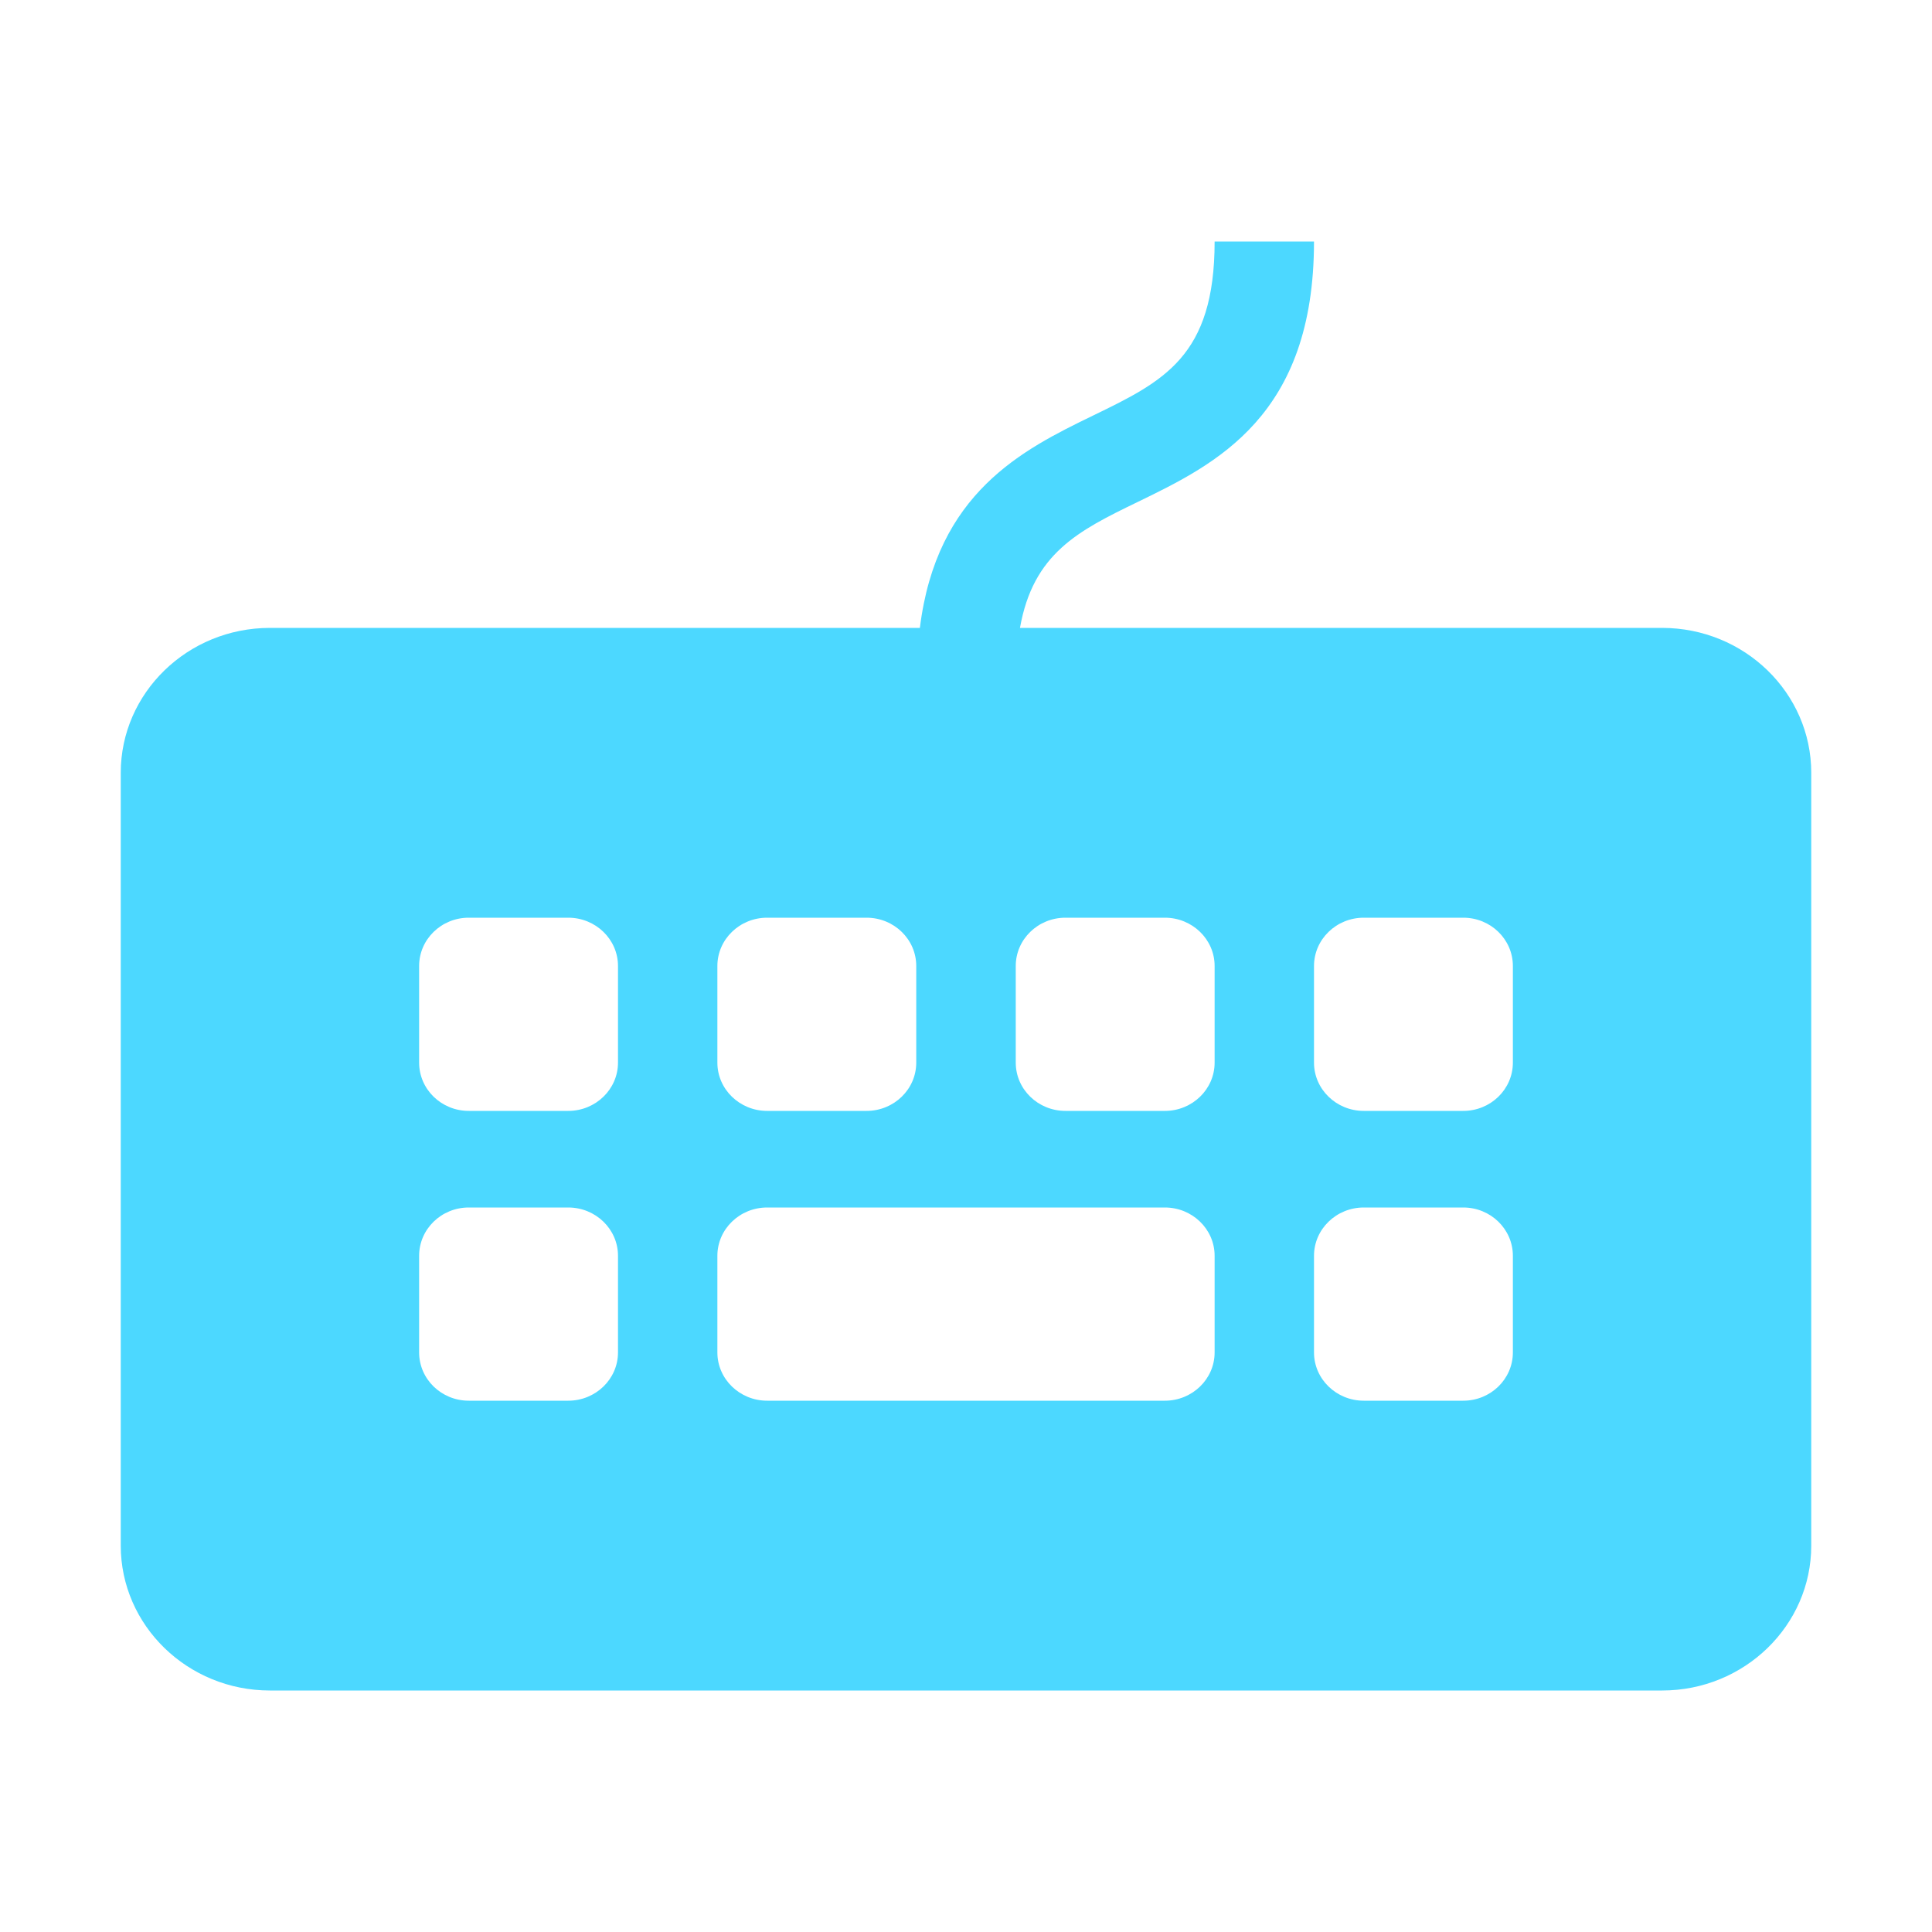
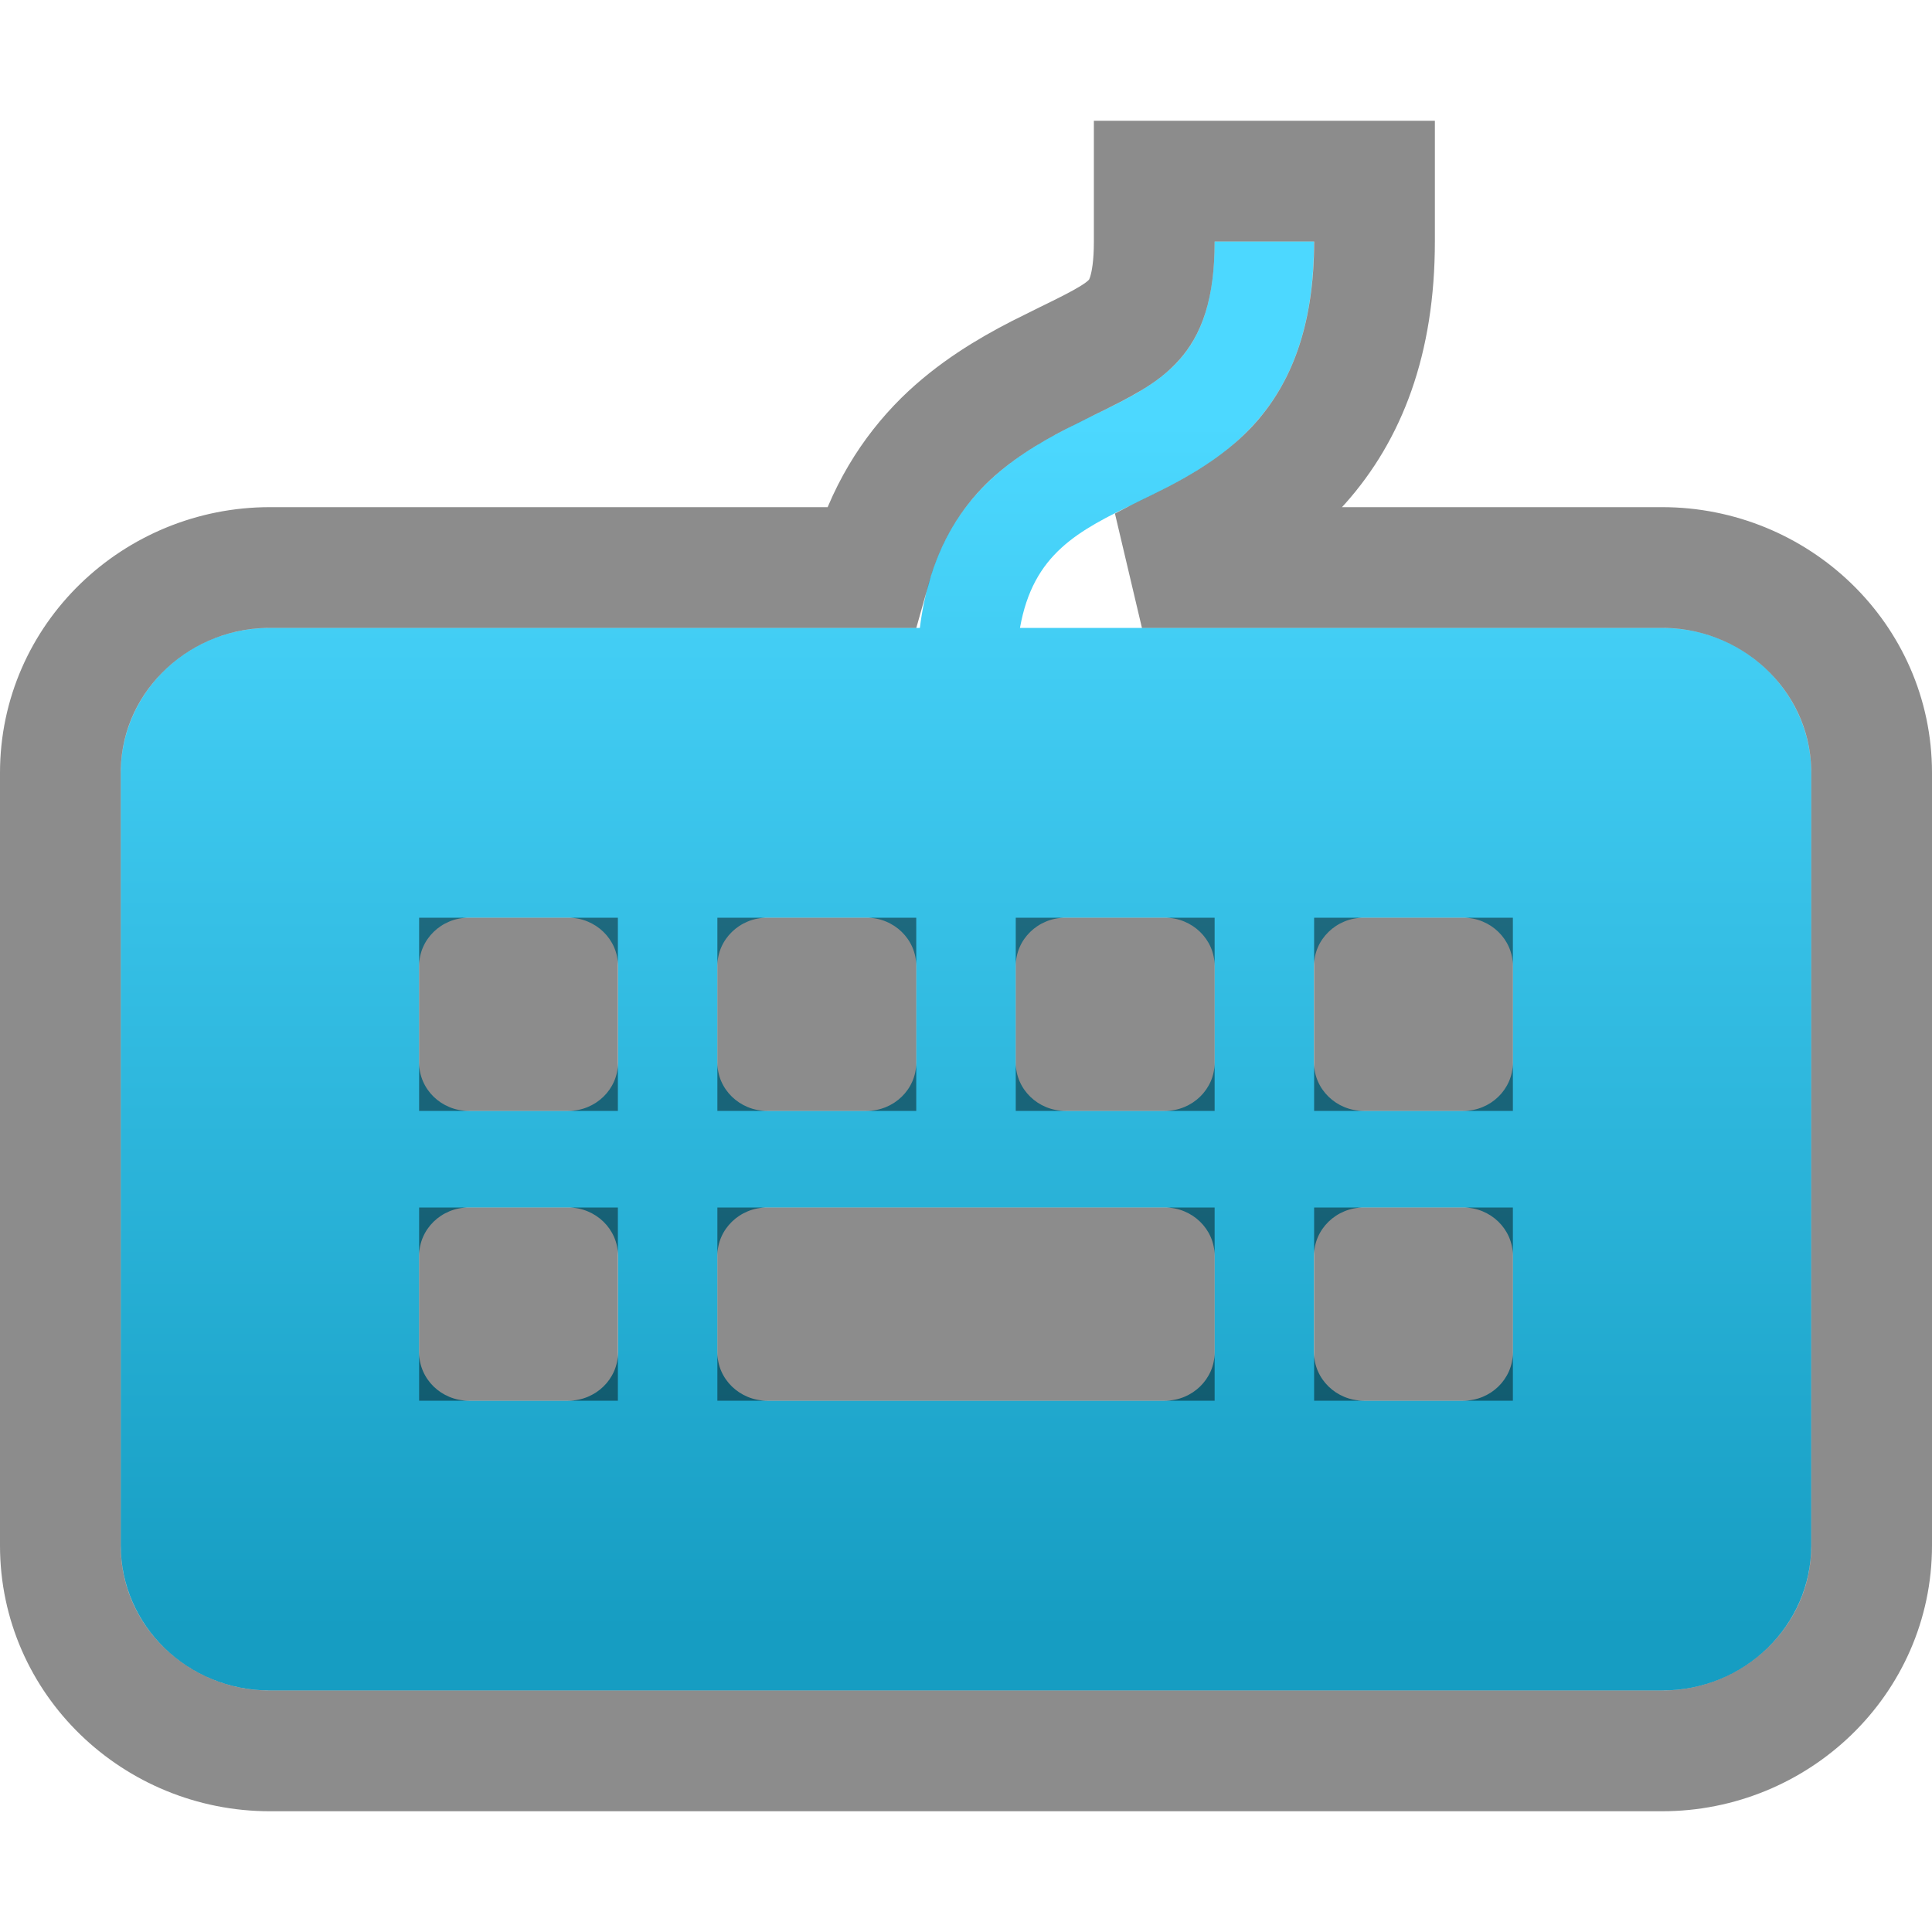
<svg xmlns="http://www.w3.org/2000/svg" width="16" height="16" viewBox="0 0 16 16" fill="none">
-   <path fill-rule="evenodd" clip-rule="evenodd" d="M12.118 10C12.345 10 12.529 10.179 12.529 10.4V11.2C12.529 11.421 12.345 11.6 12.118 11.6H11.294C11.067 11.6 10.882 11.421 10.882 11.2V10.4C10.882 10.179 11.067 10 11.294 10H12.118H12.118ZM9.647 10C9.874 10 10.059 10.179 10.059 10.4V11.2C10.059 11.421 9.874 11.6 9.647 11.6H6.353C6.126 11.6 5.941 11.421 5.941 11.2V10.4C5.941 10.179 6.126 10 6.353 10H9.647ZM4.706 10C4.933 10 5.118 10.179 5.118 10.4V11.2C5.118 11.421 4.933 11.6 4.706 11.6H3.882C3.655 11.6 3.471 11.421 3.471 11.2V10.4C3.471 10.179 3.655 10 3.882 10H4.706ZM12.118 7.6C12.345 7.6 12.529 7.779 12.529 8V8.8C12.529 9.021 12.345 9.2 12.118 9.2H11.294C11.067 9.2 10.882 9.021 10.882 8.8V8C10.882 7.779 11.067 7.6 11.294 7.6L12.118 7.6ZM9.647 7.6C9.874 7.6 10.059 7.779 10.059 8V8.8C10.059 9.021 9.874 9.2 9.647 9.2H8.824C8.596 9.2 8.412 9.021 8.412 8.8V8C8.412 7.779 8.596 7.6 8.824 7.6L9.647 7.6ZM4.706 7.6C4.933 7.6 5.118 7.779 5.118 8V8.8C5.118 9.021 4.933 9.2 4.706 9.2H3.882C3.655 9.2 3.471 9.021 3.471 8.8V8C3.471 7.779 3.655 7.6 3.882 7.6L4.706 7.6ZM7.176 7.6C7.404 7.6 7.588 7.779 7.588 8V8.8C7.588 9.021 7.404 9.2 7.176 9.2H6.353C6.126 9.2 5.941 9.021 5.941 8.8V8C5.941 7.779 6.126 7.6 6.353 7.6H7.176L7.176 7.6ZM13.765 5.2H8.447C8.556 4.584 8.928 4.396 9.42 4.158C10.071 3.842 10.882 3.447 10.882 2H10.059C10.059 2.953 9.636 3.158 9.051 3.442C8.465 3.726 7.756 4.082 7.618 5.2H2.235C1.554 5.2 1 5.738 1 6.4V12.8C1 13.462 1.554 14 2.235 14H13.765C14.446 14 15 13.462 15 12.8V6.4C15 5.738 14.446 5.2 13.765 5.2Z" fill="#4CD8FF" />
+   <path fill-rule="evenodd" clip-rule="evenodd" d="M12.118 10C12.345 10 12.529 10.179 12.529 10.4V11.2C12.529 11.421 12.345 11.6 12.118 11.6H11.294C11.067 11.6 10.882 11.421 10.882 11.2V10.4C10.882 10.179 11.067 10 11.294 10H12.118H12.118ZM9.647 10C9.874 10 10.059 10.179 10.059 10.4V11.2C10.059 11.421 9.874 11.6 9.647 11.6H6.353C6.126 11.6 5.941 11.421 5.941 11.2V10.4C5.941 10.179 6.126 10 6.353 10H9.647ZM4.706 10C4.933 10 5.118 10.179 5.118 10.4V11.2C5.118 11.421 4.933 11.6 4.706 11.6H3.882C3.655 11.6 3.471 11.421 3.471 11.2V10.4C3.471 10.179 3.655 10 3.882 10H4.706ZM12.118 7.6C12.345 7.6 12.529 7.779 12.529 8V8.8C12.529 9.021 12.345 9.2 12.118 9.2H11.294C11.067 9.2 10.882 9.021 10.882 8.8V8C10.882 7.779 11.067 7.6 11.294 7.6L12.118 7.6ZM9.647 7.6C9.874 7.6 10.059 7.779 10.059 8V8.8C10.059 9.021 9.874 9.2 9.647 9.2H8.824C8.596 9.2 8.412 9.021 8.412 8.8V8C8.412 7.779 8.596 7.6 8.824 7.6L9.647 7.6ZM4.706 7.6C4.933 7.6 5.118 7.779 5.118 8V8.8C5.118 9.021 4.933 9.2 4.706 9.2H3.882C3.655 9.2 3.471 9.021 3.471 8.8V8C3.471 7.779 3.655 7.6 3.882 7.6L4.706 7.6ZM7.176 7.6C7.404 7.6 7.588 7.779 7.588 8V8.8C7.588 9.021 7.404 9.2 7.176 9.2H6.353C6.126 9.2 5.941 9.021 5.941 8.8V8C5.941 7.779 6.126 7.6 6.353 7.6H7.176L7.176 7.6ZM13.765 5.2H8.447C8.556 4.584 8.928 4.396 9.42 4.158C10.071 3.842 10.882 3.447 10.882 2H10.059C10.059 2.953 9.636 3.158 9.051 3.442C8.465 3.726 7.756 4.082 7.618 5.2H2.235C1.554 5.2 1 5.738 1 6.4V12.8C1 13.462 1.554 14 2.235 14H13.765C14.446 14 15 13.462 15 12.8V6.4C15 5.738 14.446 5.2 13.765 5.2Z" fill="url(#paint0_linear_336_2066)" />
+   <path d="M11.383 1.5V2C11.383 2.827 11.146 3.412 10.769 3.836C10.409 4.239 9.953 4.454 9.638 4.607C9.57 4.64 9.511 4.673 9.457 4.7H13.765C14.708 4.7 15.5 5.449 15.5 6.4V12.8C15.5 13.751 14.708 14.5 13.765 14.5H2.235C1.292 14.5 0.5 13.751 0.5 12.8V6.4C0.5 5.449 1.292 4.7 2.235 4.7H7.209C7.333 4.256 7.548 3.917 7.815 3.652C8.066 3.405 8.352 3.236 8.6 3.108L8.833 2.992C9.148 2.839 9.297 2.758 9.396 2.644C9.472 2.557 9.559 2.4 9.559 2V1.5H11.383ZM11.383 11.1H12.029V10.5H11.383V11.1ZM6.441 11.1H9.559V10.5H6.441V11.1ZM3.971 11.1H4.617V10.5H3.971V11.1ZM11.383 8.7H12.029V8.1H11.383V8.7ZM8.912 8.7H9.559V8.1H8.912V8.7ZM6.441 8.7H7.088V8.1H6.441V8.7ZM3.971 8.7H4.617V8.1H3.971V8.7Z" stroke="black" stroke-opacity="0.45" />
+   <defs>
+     <linearGradient id="paint0_linear_336_2066" x1="8" y1="3.5" x2="8" y2="13.5" gradientUnits="userSpaceOnUse">
+       <stop stop-color="#4CD8FF" />
+       <stop offset="1" stop-color="#169DC2" />
+     </linearGradient>
+   </defs>
</svg>
